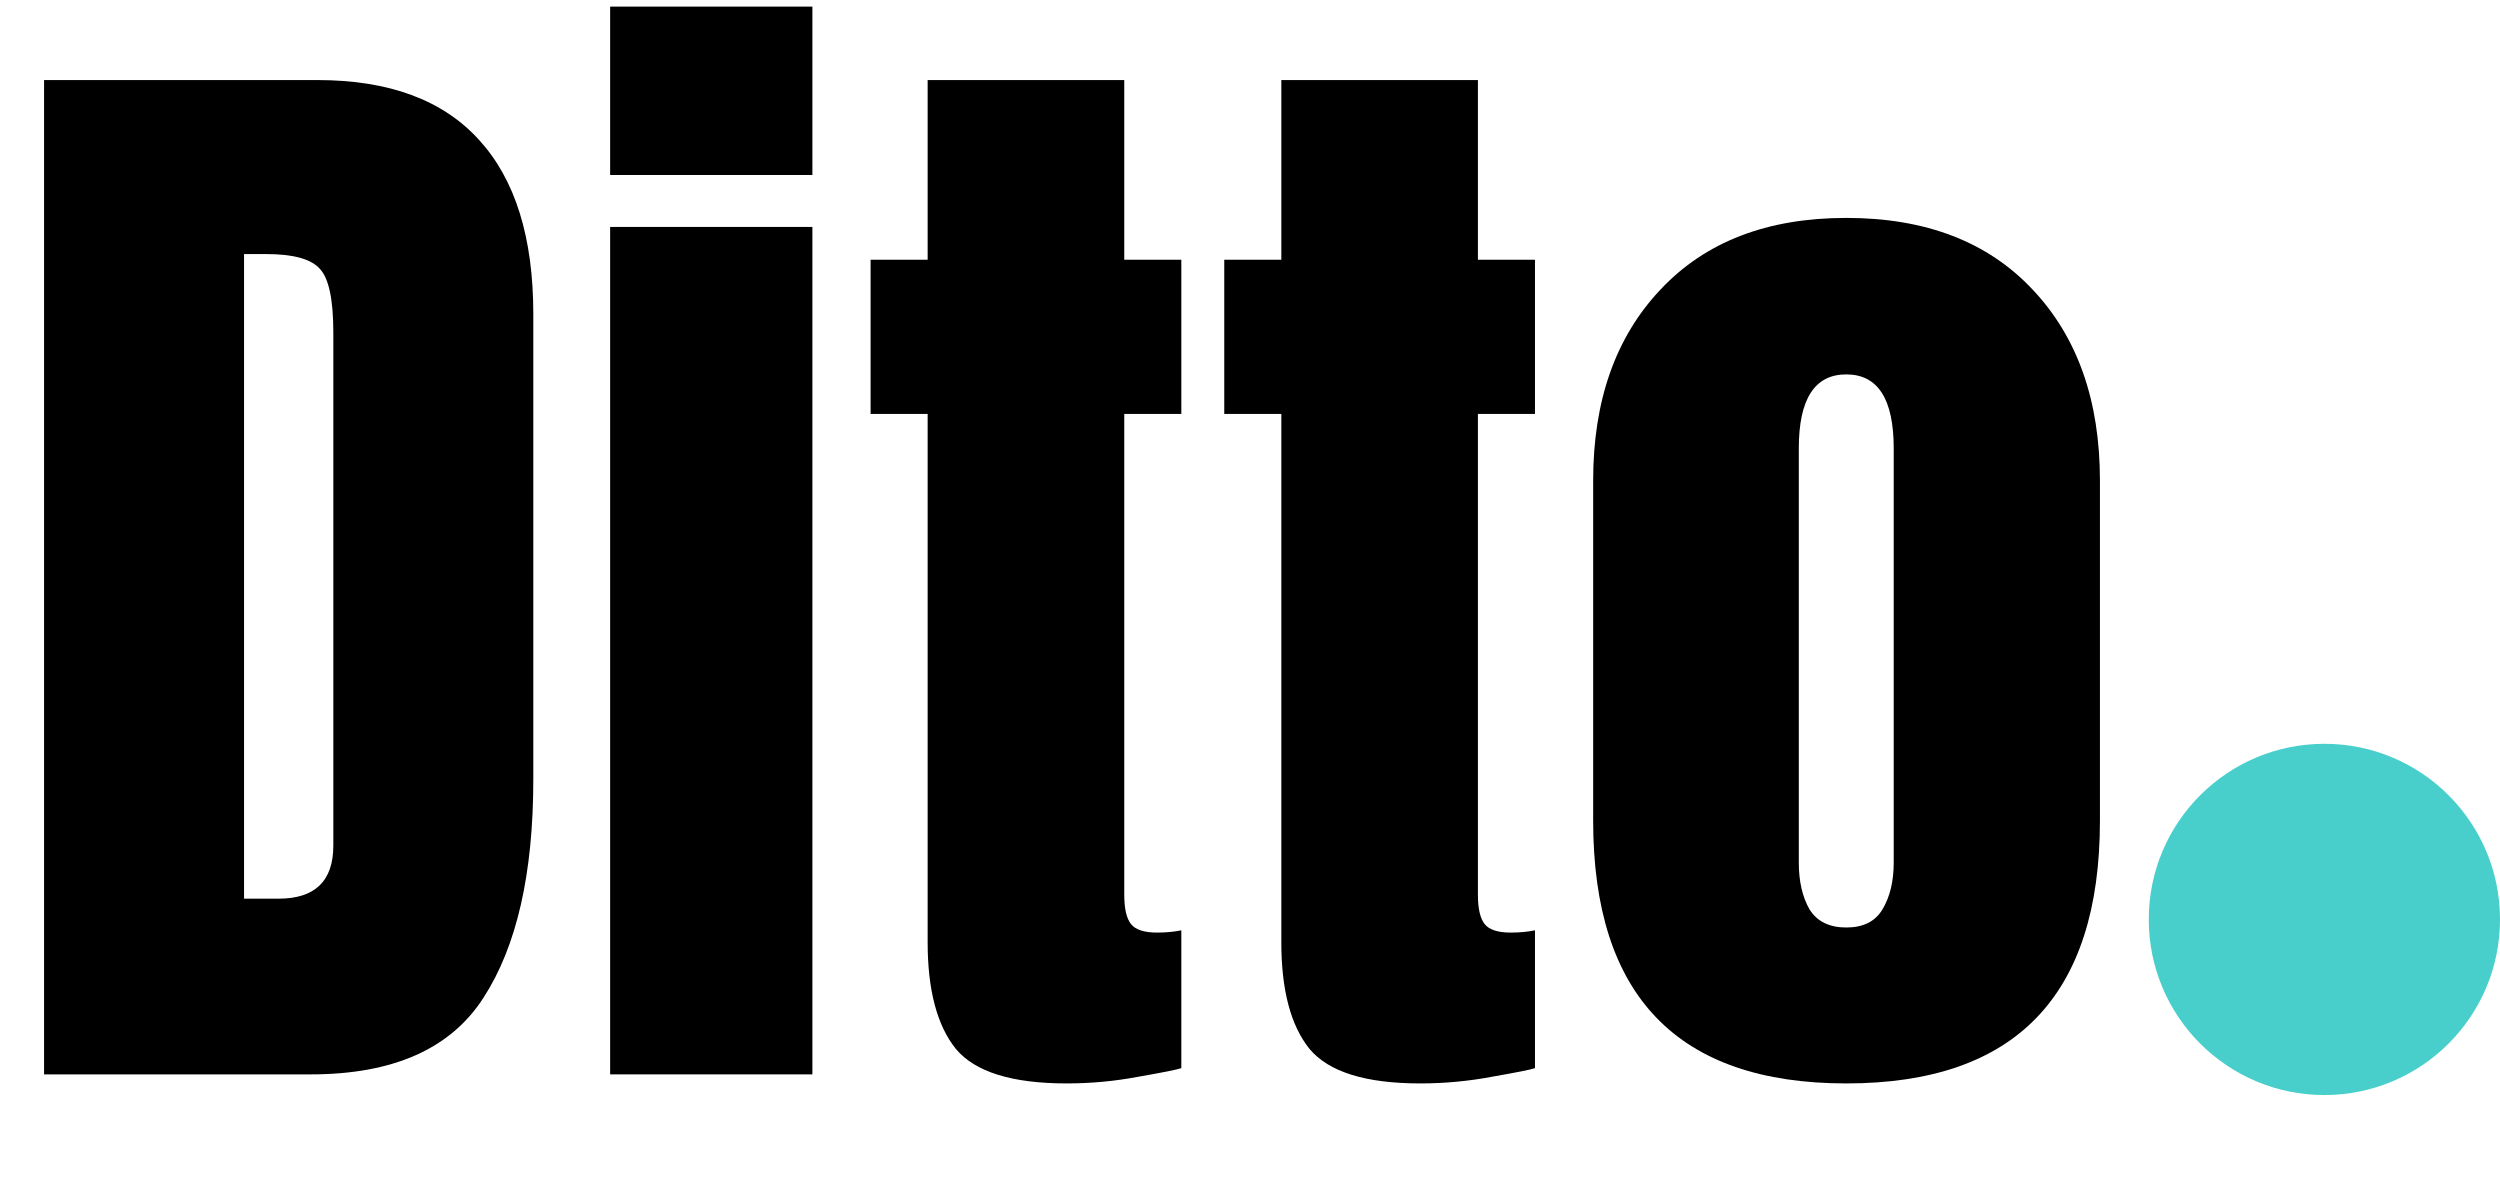
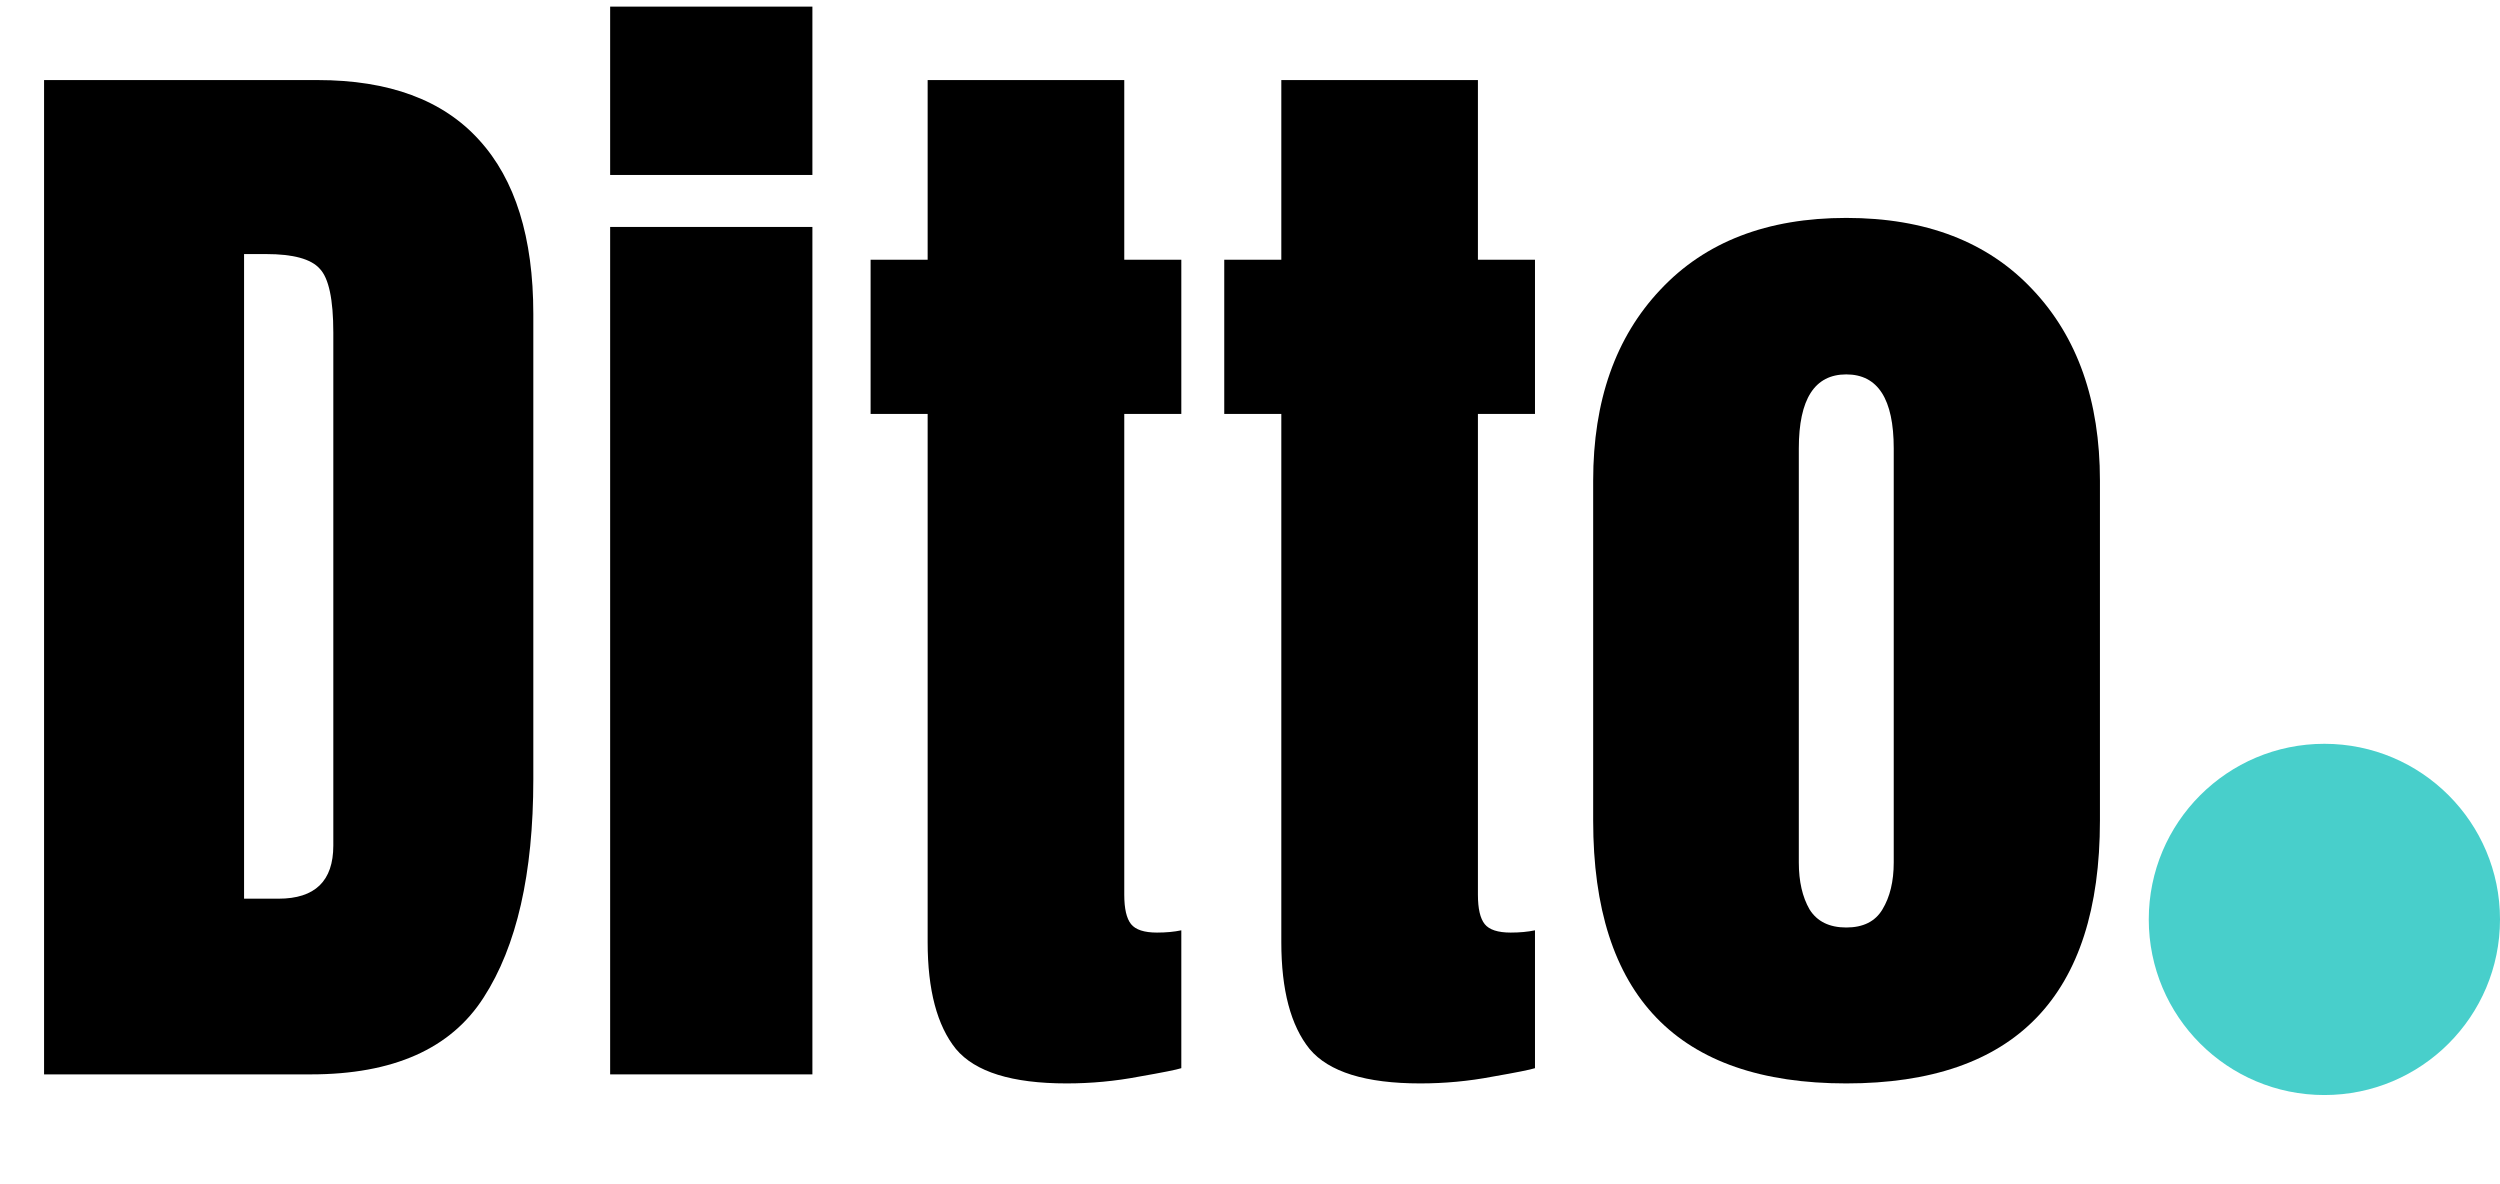
- <svg xmlns="http://www.w3.org/2000/svg" width="121" height="57" viewBox="0 0 121 57" fill="none">
-   <circle cx="112.5" cy="44.5" r="8.5" fill="#48CFCB" />
-   <path d="M2.133 52V3.875H15.367C18.831 3.875 21.438 4.841 23.188 6.773C24.938 8.688 25.812 11.495 25.812 15.195V37.727C25.812 42.284 25.01 45.802 23.406 48.281C21.82 50.76 19.031 52 15.039 52H2.133ZM11.812 43.496H13.48C15.249 43.496 16.133 42.639 16.133 40.926V16.098C16.133 14.493 15.914 13.463 15.477 13.008C15.057 12.534 14.191 12.297 12.879 12.297H11.812V43.496Z" fill="black" />
-   <path d="M29.531 8.469V0.32H39.32V8.469H29.531ZM29.531 52V10.984H39.32V52H29.531Z" fill="black" />
-   <path d="M51.625 52.438C48.982 52.438 47.195 51.882 46.266 50.77C45.354 49.639 44.898 47.917 44.898 45.602V20.035H42.137V12.57H44.898V3.875H54.414V12.57H57.176V20.035H54.414V43.305C54.414 43.979 54.523 44.453 54.742 44.727C54.961 45 55.38 45.137 56 45.137C56.438 45.137 56.829 45.1 57.176 45.027V51.699C56.957 51.772 56.273 51.909 55.125 52.109C53.977 52.328 52.81 52.438 51.625 52.438Z" fill="black" />
-   <path d="M68.742 52.438C66.099 52.438 64.312 51.882 63.383 50.77C62.471 49.639 62.016 47.917 62.016 45.602V20.035H59.254V12.57H62.016V3.875H71.531V12.57H74.293V20.035H71.531V43.305C71.531 43.979 71.641 44.453 71.859 44.727C72.078 45 72.497 45.137 73.117 45.137C73.555 45.137 73.947 45.1 74.293 45.027V51.699C74.074 51.772 73.391 51.909 72.242 52.109C71.094 52.328 69.927 52.438 68.742 52.438Z" fill="black" />
-   <path d="M89.359 52.438C81.193 52.438 77.109 48.199 77.109 39.723V23.262C77.109 19.397 78.194 16.316 80.363 14.02C82.533 11.704 85.531 10.547 89.359 10.547C93.206 10.547 96.213 11.704 98.383 14.02C100.552 16.316 101.637 19.397 101.637 23.262V39.723C101.637 48.199 97.544 52.438 89.359 52.438ZM89.359 44.891C90.18 44.891 90.763 44.599 91.109 44.016C91.474 43.414 91.656 42.658 91.656 41.746V21.703C91.656 19.315 90.891 18.121 89.359 18.121C87.828 18.121 87.062 19.315 87.062 21.703V41.746C87.062 42.658 87.236 43.414 87.582 44.016C87.947 44.599 88.539 44.891 89.359 44.891Z" fill="black" />
+ <svg xmlns="http://www.w3.org/2000/svg" width="150" height="71" viewBox="0 0 150 71" fill="none">
+   <ellipse cx="139.463" cy="55.165" rx="10.537" ry="10.537" fill="#48CFCB" />
+   <path d="M2.644 64.463V4.804H19.05C23.344 4.804 26.576 6.001 28.745 8.397C30.914 10.77 31.999 14.25 31.999 18.837V46.769C31.999 52.418 31.005 56.779 29.016 59.853C27.05 62.926 23.593 64.463 18.643 64.463H2.644ZM14.644 53.921H16.711C18.903 53.921 19.999 52.859 19.999 50.734V19.956C19.999 17.967 19.728 16.69 19.186 16.125C18.666 15.538 17.593 15.244 15.966 15.244H14.644V53.921Z" fill="black" />
+   <path d="M36.609 10.498V0.397H48.744V10.498H36.609ZM36.609 64.463V13.617H48.744V64.463H36.609Z" fill="black" />
+   <path d="M63.998 65.005C60.721 65.005 58.507 64.316 57.354 62.938C56.224 61.536 55.659 59.401 55.659 56.531V24.837H52.236V15.583H55.659V4.804H67.456V15.583H70.879V24.837H67.456V53.684C67.456 54.52 67.591 55.107 67.862 55.446C68.133 55.785 68.653 55.955 69.421 55.955C69.964 55.955 70.45 55.909 70.879 55.819V64.09C70.608 64.18 69.76 64.35 68.337 64.598C66.913 64.87 65.467 65.005 63.998 65.005Z" fill="black" />
+   <path d="M85.218 65.005C81.941 65.005 79.726 64.316 78.574 62.938C77.444 61.536 76.879 59.401 76.879 56.531V24.837H73.455V15.583H76.879V4.804H88.675V15.583H92.099V24.837H88.675V53.684C88.675 54.52 88.811 55.107 89.082 55.446C89.353 55.785 89.873 55.955 90.641 55.955C91.184 55.955 91.669 55.909 92.099 55.819V64.09C91.828 64.18 90.98 64.35 89.556 64.598C88.133 64.87 86.686 65.005 85.218 65.005Z" fill="black" />
+   <path d="M110.776 65.005C100.652 65.005 95.59 59.751 95.59 49.243V28.837C95.59 24.046 96.935 20.227 99.624 17.38C102.313 14.51 106.031 13.075 110.776 13.075C115.544 13.075 119.273 14.51 121.962 17.38C124.651 20.227 125.996 24.046 125.996 28.837V49.243C125.996 59.751 120.923 65.005 110.776 65.005ZM110.776 55.65C111.793 55.65 112.516 55.288 112.946 54.565C113.398 53.819 113.624 52.881 113.624 51.751V26.905C113.624 23.944 112.674 22.464 110.776 22.464C108.878 22.464 107.929 23.944 107.929 26.905V51.751C107.929 52.881 108.143 53.819 108.573 54.565C109.025 55.288 109.759 55.65 110.776 55.65Z" fill="black" />
</svg>
